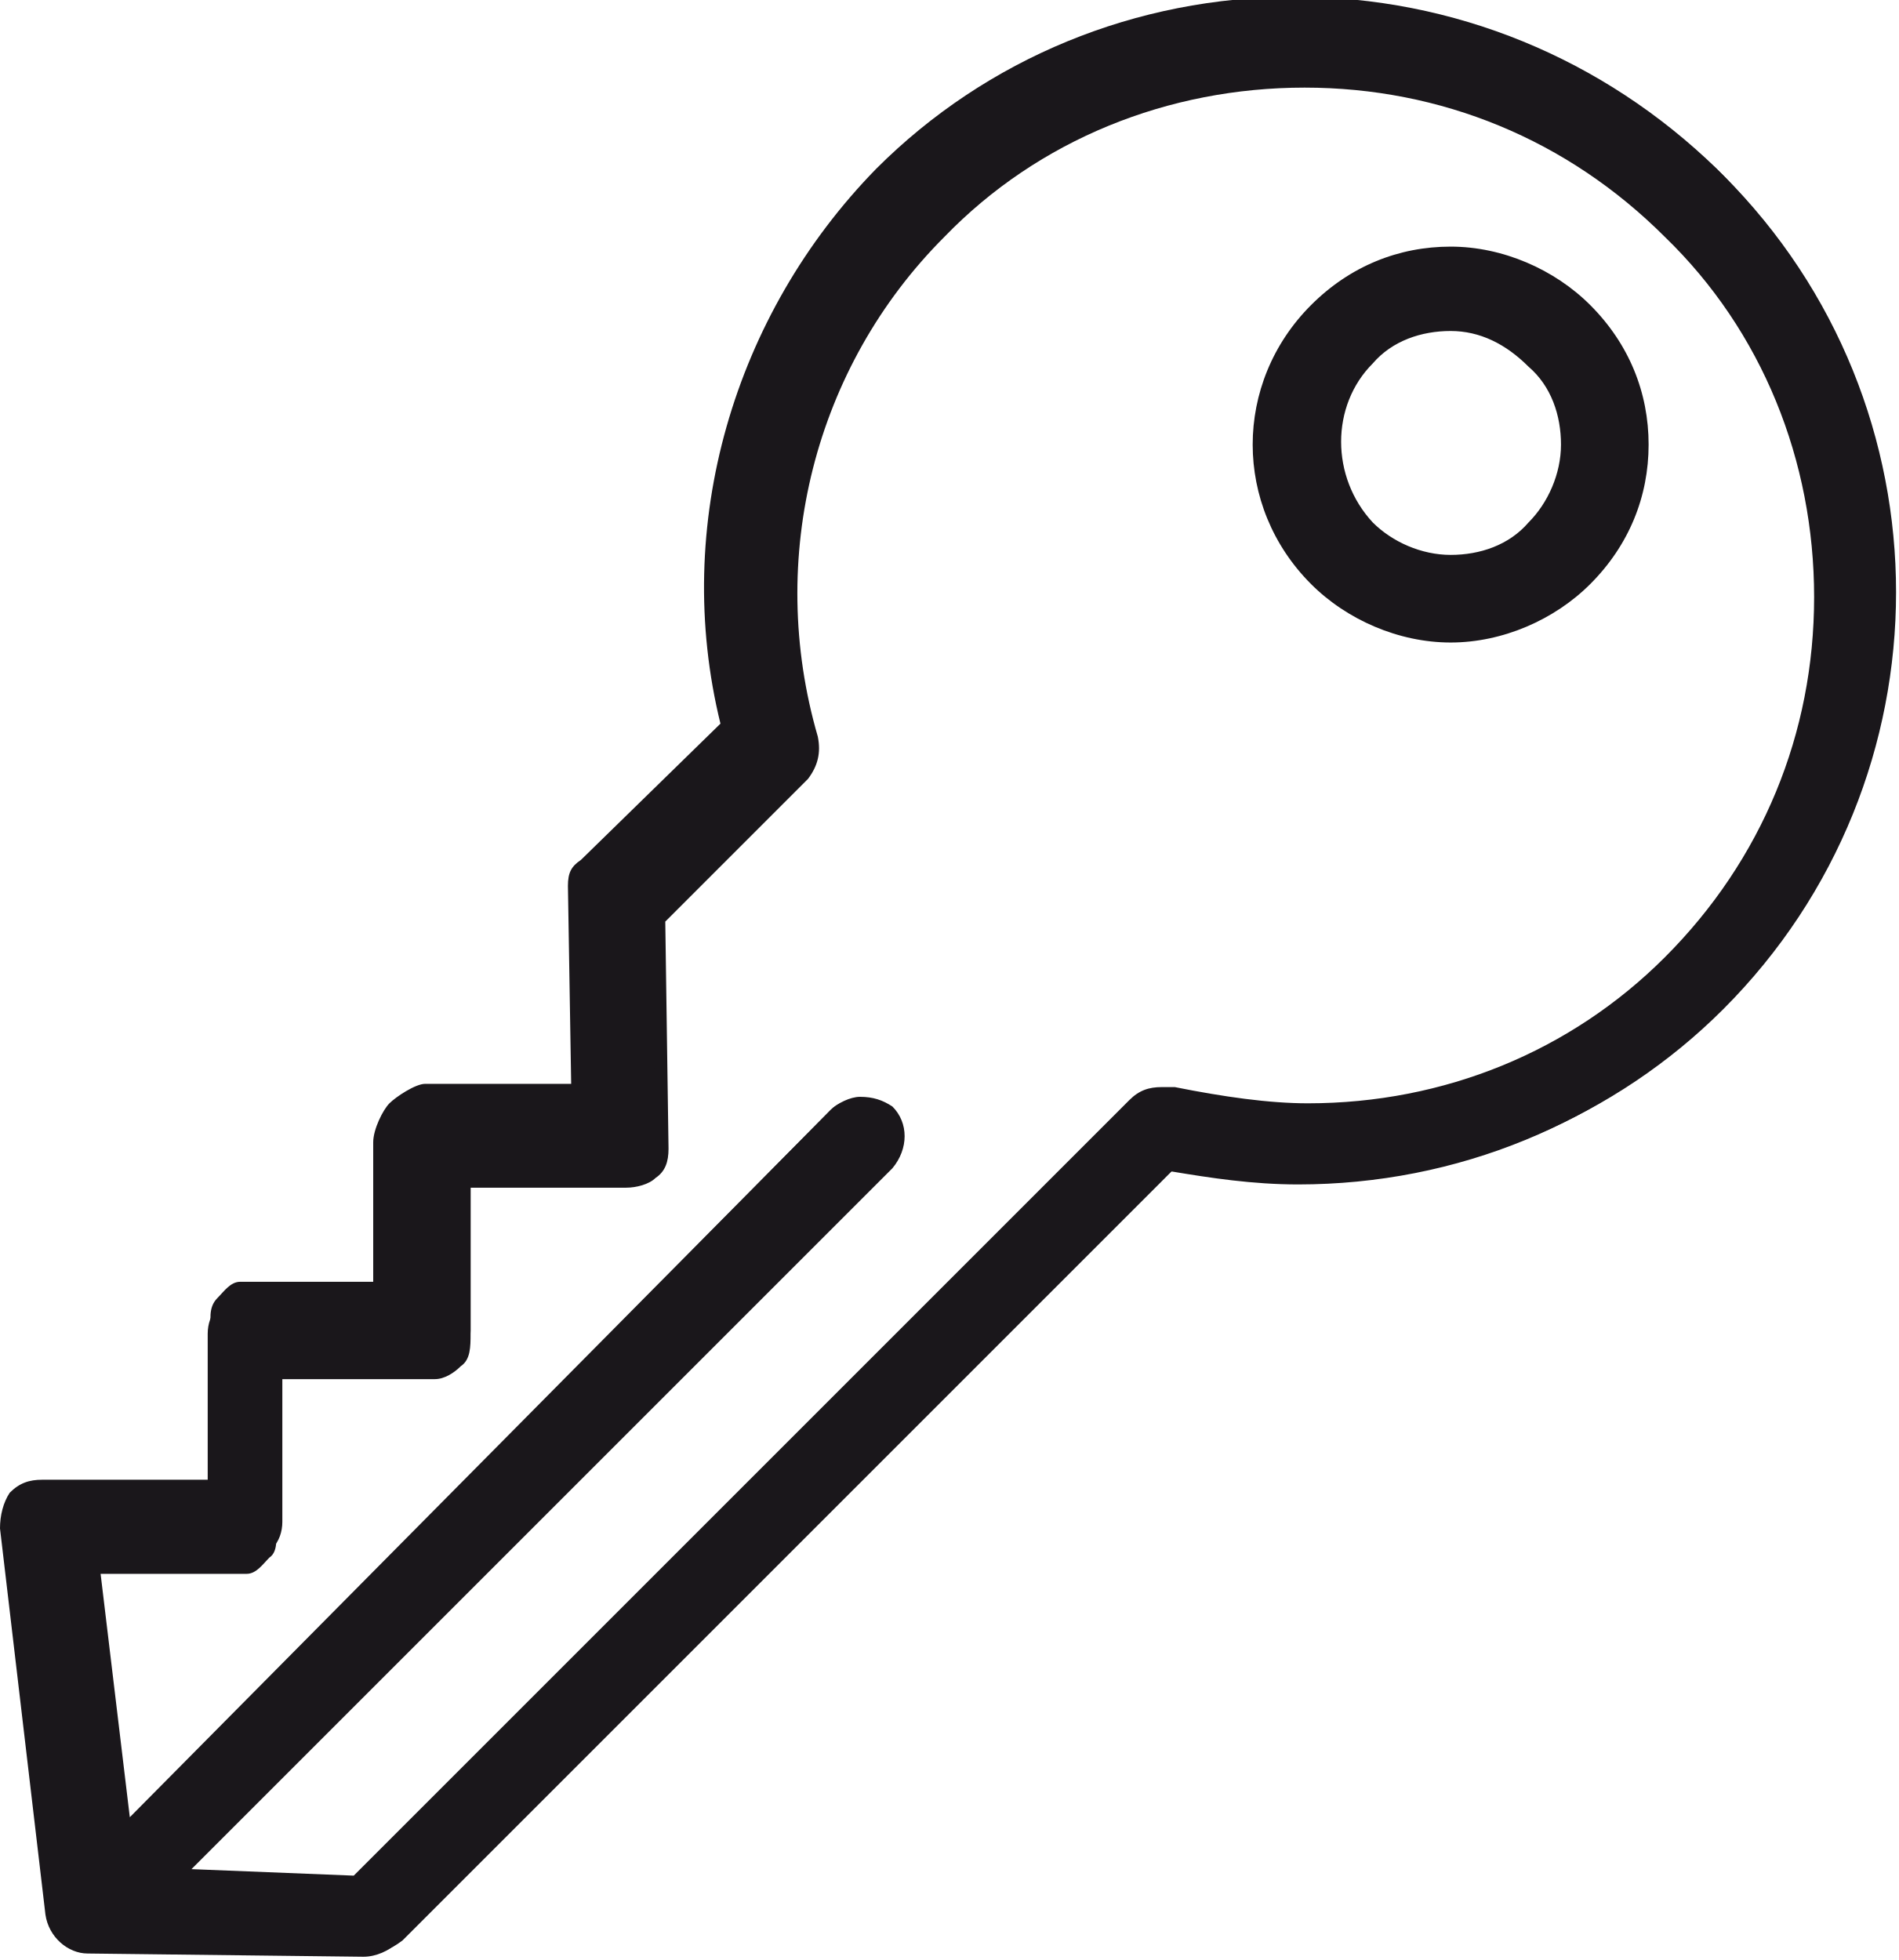
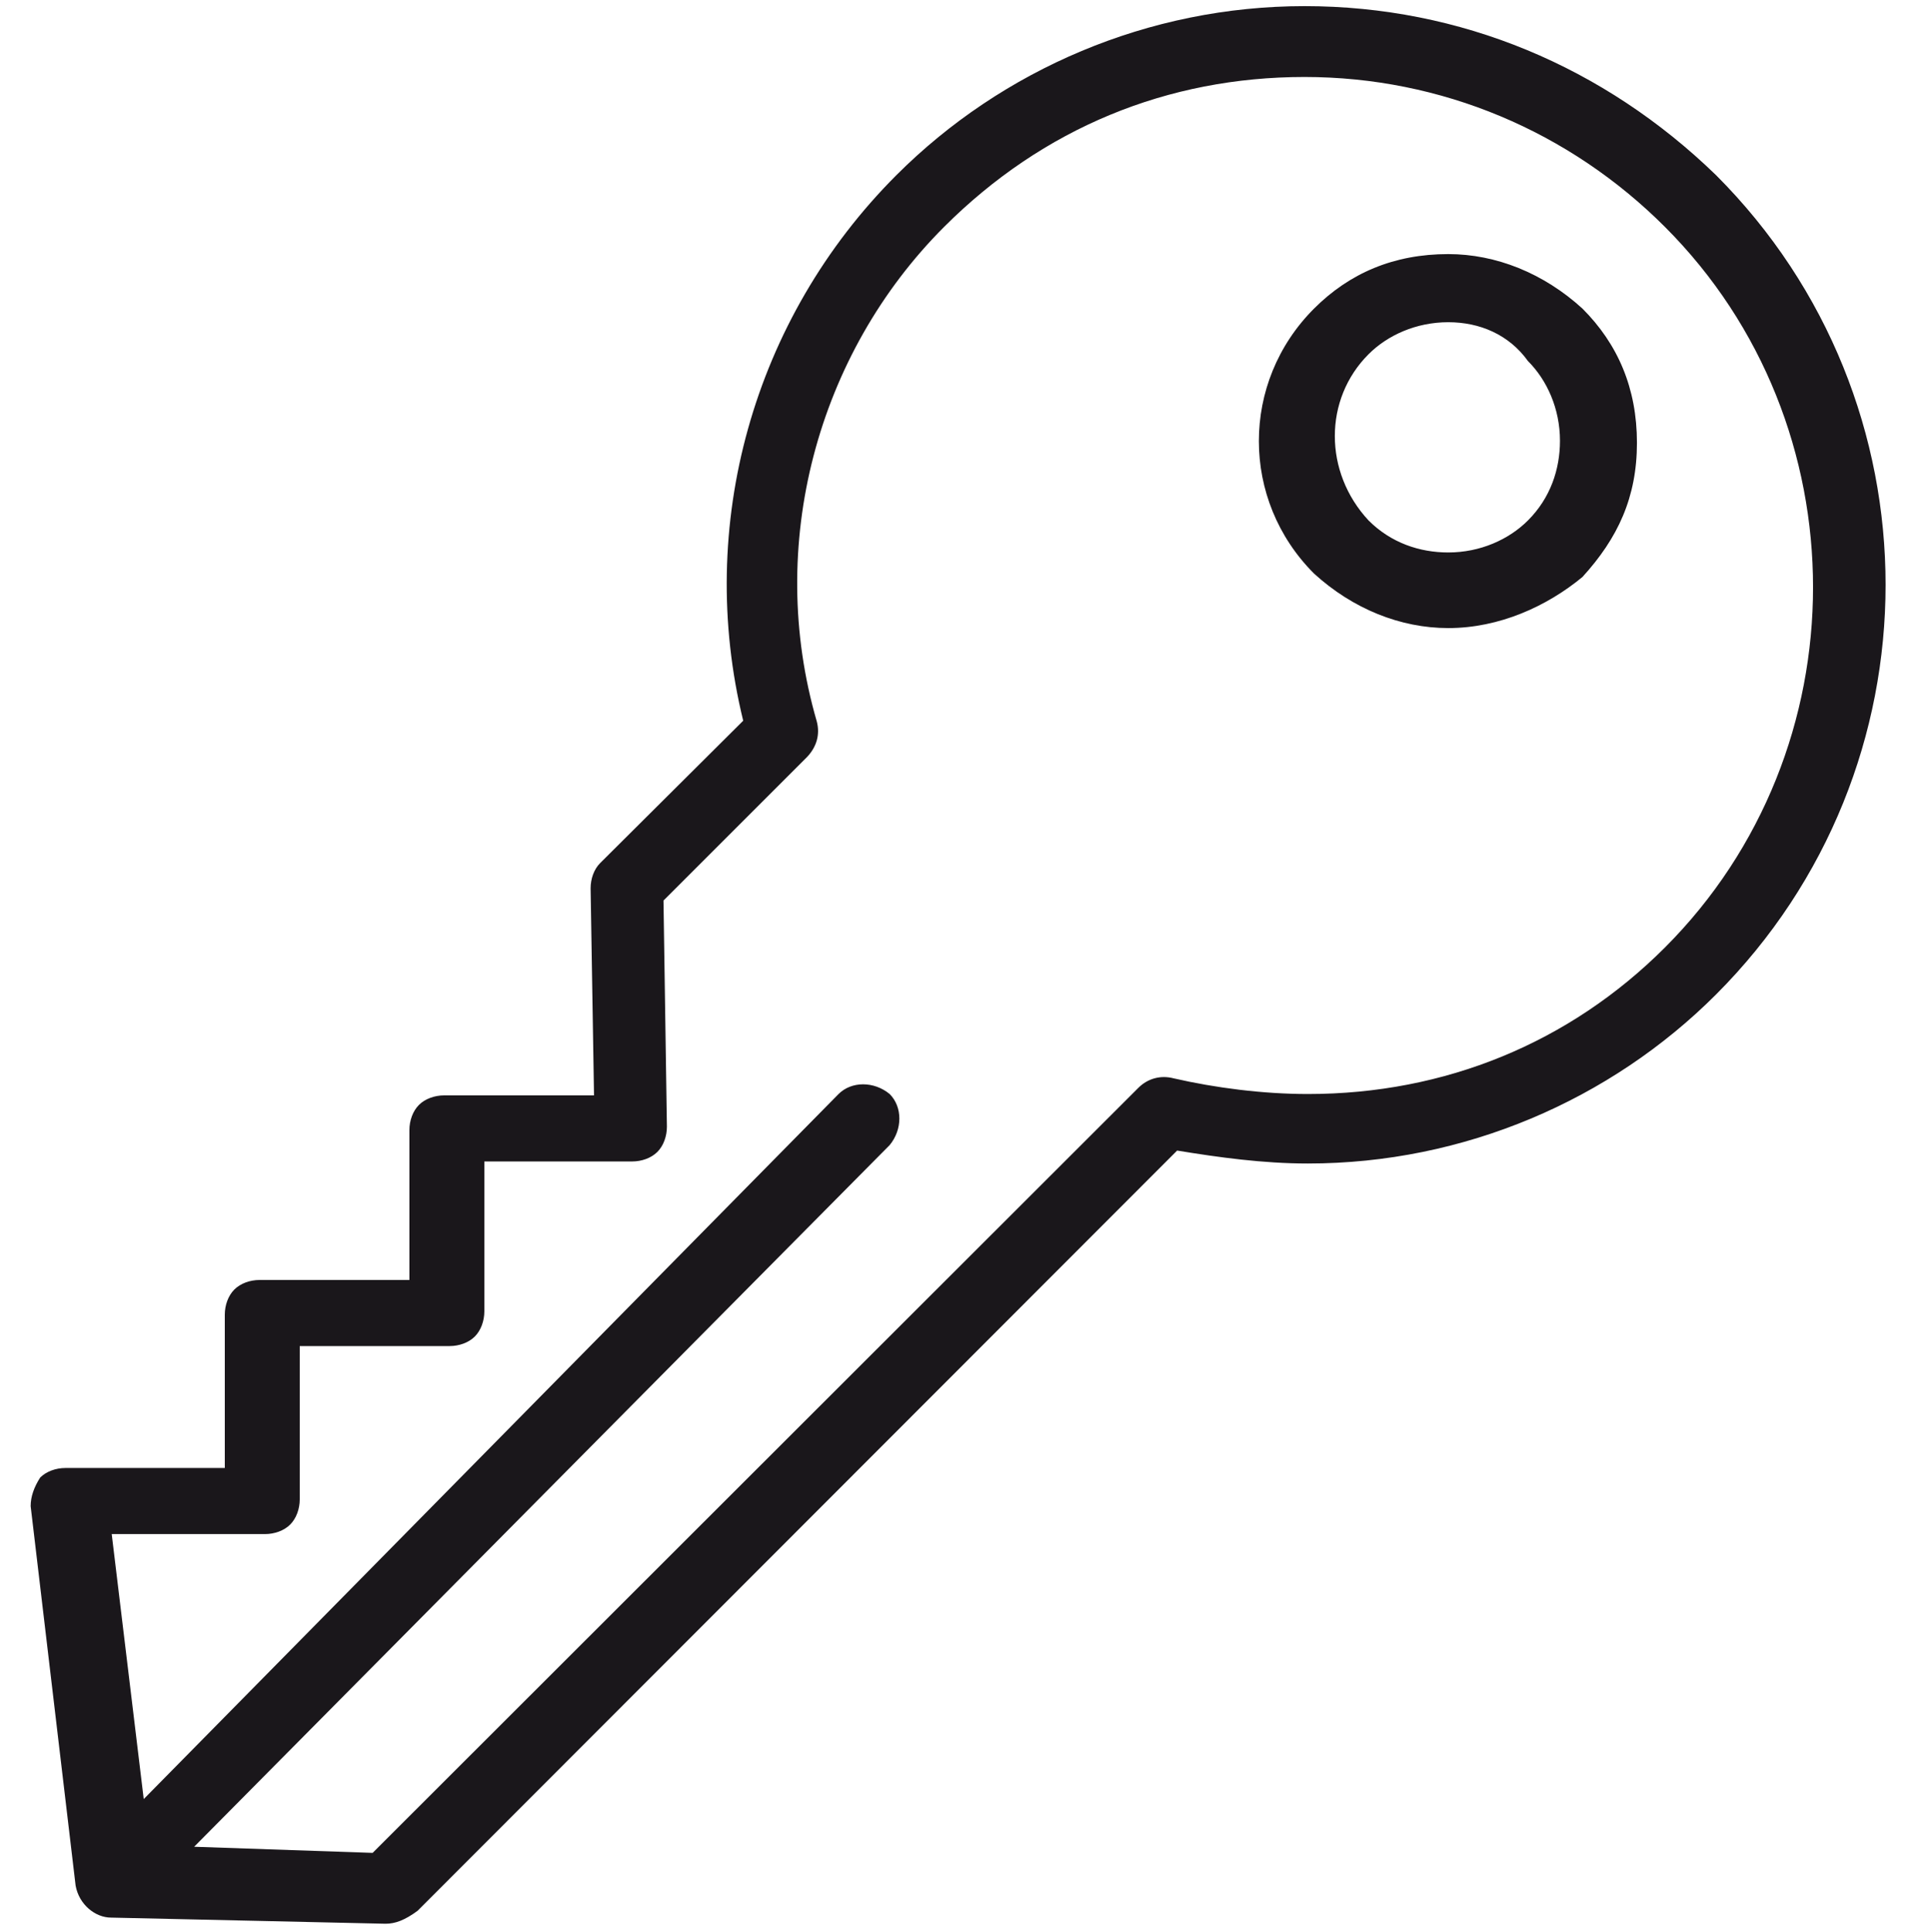
- <svg xmlns="http://www.w3.org/2000/svg" version="1.1" id="Isolationsmodus" x="0px" y="0px" viewBox="608.5 368.4 58.5 60.4" enable-background="new 608.5 368.4 58.5 60.4" xml:space="preserve">
-   <path fill="#1A171B" d="M611.2,428.6c-0.6,0-1.2-0.5-1.3-1.2l-1.4-11.9c0-0.4,0.1-0.8,0.3-1.1c0.3-0.3,0.6-0.4,1-0.4h5.2v-4.5  c0-0.4-0.1-0.8,0.2-1.1c0.2-0.2,0.4-0.5,0.7-0.5h4.1v-4.3c0-0.4,0.3-1,0.5-1.2c0.2-0.2,0.8-0.6,1.1-0.6h4.5l-0.1-6.1  c0-0.4,0.1-0.6,0.4-0.8l4.3-4.2c-1.5-6.1,0.4-12.6,4.8-17.1c3.4-3.4,8-5.3,12.9-5.3c4.9,0,9.5,1.9,13,5.3c3.5,3.5,5.4,8.1,5.4,13  c0,4.9-1.9,9.5-5.4,13c-3.4,3.4-8,5.3-12.9,5.3c-1.4,0-2.7-0.2-3.9-0.4l-0.1,0l-23.8,23.8c-0.2,0.2-0.6,0.4-1,0.4L611.2,428.6z   M619.4,426.2l23.9-23.9c0.3-0.3,0.6-0.4,1-0.4c0.1,0,0.2,0,0.4,0c1.5,0.3,2.9,0.5,4.1,0.5c4.2,0,8.1-1.6,11-4.5  c3-3,4.6-6.9,4.6-11.1s-1.6-8.2-4.6-11.1c-3-3-6.9-4.6-11.1-4.6c-4.2,0-8.2,1.6-11.1,4.6c-4,4-5.5,9.9-3.9,15.4  c0.1,0.5,0,0.9-0.3,1.3l-4.4,4.4l0.1,7c0,0.4-0.1,0.7-0.4,0.9c-0.2,0.2-0.6,0.3-0.9,0.3H623v4.5c0,0.4,0,0.8-0.3,1  c-0.2,0.2-0.5,0.4-0.8,0.4H617v4.4c0,0.4,0.1,0.9-0.2,1.1c-0.2,0.2-0.4,0.5-0.7,0.5h-4.5l0.9,7.5l21.6-21.8c0.2-0.2,0.6-0.4,0.9-0.4  c0.4,0,0.7,0.1,1,0.3c0.5,0.5,0.5,1.3,0,1.9L614.4,426L619.4,426.2z M653.2,388.2c-1.6,0-3.2-0.7-4.3-1.8c-2.4-2.4-2.4-6.2,0-8.6  c1.2-1.2,2.7-1.8,4.3-1.8c1.6,0,3.2,0.7,4.3,1.8c1.2,1.2,1.8,2.7,1.8,4.3c0,1.6-0.6,3.1-1.8,4.3  C656.4,387.5,654.8,388.2,653.2,388.2z M653.2,378.6c-0.9,0-1.8,0.3-2.4,1c-1.3,1.3-1.3,3.5,0,4.9c0.6,0.6,1.5,1,2.4,1  c0.9,0,1.8-0.3,2.4-1c0.6-0.6,1-1.5,1-2.4c0-0.9-0.3-1.8-1-2.4C654.9,379,654.1,378.6,653.2,378.6z" />
-   <path fill="#1A171B" d="M619.9,428.6l-8.6-0.2c-0.5,0-1-0.4-1.1-1l-1.4-11.9c0-0.3,0.1-0.6,0.3-0.9c0.2-0.2,0.5-0.3,0.8-0.3h5v-4.8  c0-0.3,0.1-0.6,0.3-0.8c0.2-0.2,0.5-0.3,0.8-0.3h4.7v-4.7c0-0.3,0.1-0.6,0.3-0.8c0.2-0.2,0.5-0.3,0.8-0.3h4.7l-0.1-6.5  c0-0.3,0.1-0.6,0.3-0.8l4.4-4.4c-1.5-6.1,0.3-12.6,4.8-17.1c3.3-3.3,7.9-5.3,12.8-5.3s9.4,1.9,12.9,5.3c7.1,7.1,7.1,18.6,0,25.7  c-3.3,3.3-7.9,5.3-12.8,5.3c-1.4,0-2.8-0.2-4.1-0.4l-23.8,23.8C620.5,428.5,620.2,428.6,619.9,428.6L619.9,428.6z M613.9,426.2  l5.6,0.2l24-24c0.3-0.3,0.7-0.4,1.1-0.3c1.3,0.3,2.8,0.5,4.2,0.5c4.3,0,8.2-1.6,11.2-4.6c6.2-6.2,6.2-16.4,0-22.6  c-3-3-7-4.7-11.3-4.7s-8.2,1.6-11.3,4.7c-4,4-5.6,10-4,15.5c0.1,0.4,0,0.8-0.3,1.1l-4.5,4.5l0.1,7.1c0,0.3-0.1,0.6-0.3,0.8  c-0.2,0.2-0.5,0.3-0.8,0.3H623v4.7c0,0.3-0.1,0.6-0.3,0.8c-0.2,0.2-0.5,0.3-0.8,0.3h-4.7v4.8c0,0.3-0.1,0.6-0.3,0.8  c-0.2,0.2-0.5,0.3-0.8,0.3h-4.8l1,8.3l21.8-22.1c0.4-0.4,1.1-0.4,1.6,0c0.4,0.4,0.4,1.1,0,1.6L613.9,426.2L613.9,426.2z M653.2,388  c-1.5,0-3-0.6-4.2-1.7c-2.3-2.3-2.3-6,0-8.3c1.1-1.1,2.5-1.7,4.2-1.7c1.5,0,3,0.6,4.2,1.7c1.1,1.1,1.7,2.5,1.7,4.2s-0.6,3-1.7,4.2  C656.3,387.3,654.8,388,653.2,388L653.2,388z M653.2,378.4c-1,0-1.9,0.4-2.5,1c-1.4,1.4-1.4,3.7,0,5.2c0.7,0.7,1.6,1,2.5,1  c1,0,1.9-0.4,2.5-1c0.7-0.7,1-1.6,1-2.5c0-1-0.4-1.9-1-2.5C655.1,378.8,654.2,378.4,653.2,378.4L653.2,378.4z" />
+ <svg xmlns="http://www.w3.org/2000/svg" version="1.1" id="Isolationsmodus" x="0px" y="0px" viewBox="155.9 279.2 283.5 283.5" enable-background="new 155.9 279.2 283.5 283.5" xml:space="preserve">
+   <path fill="#1A171B" d="M212.5,561.6l-40.3-0.9c-2.3,0-4.7-1.9-5.2-4.7l-6.6-55.7c0-1.4,0.5-2.8,1.4-4.2c0.9-0.9,2.3-1.4,3.7-1.4  h23.4v-22.5c0-1.4,0.5-2.8,1.4-3.7c0.9-0.9,2.3-1.4,3.7-1.4h22v-22c0-1.4,0.5-2.8,1.4-3.7c0.9-0.9,2.3-1.4,3.7-1.4h22l-0.5-30.4  c0-1.4,0.5-2.8,1.4-3.7L265,385c-7-28.6,1.4-59,22.5-80.1c15.5-15.5,37-24.8,59.9-24.8s44,8.9,60.4,24.8  c33.2,33.2,33.2,87.1,0,120.3c-15.5,15.5-37,24.8-59.9,24.8c-6.6,0-13.1-0.9-19.2-1.9L217.2,559.7  C215.3,561.1,213.9,561.6,212.5,561.6L212.5,561.6z M184.4,550.3l26.2,0.9L323,438.9c1.4-1.4,3.3-1.9,5.2-1.4  c6.1,1.4,13.1,2.3,19.7,2.3c20.1,0,38.4-7.5,52.4-21.5c29-29,29-76.8,0-105.8c-14-14-32.8-22-52.9-22s-38.4,7.5-52.9,22  c-18.7,18.7-26.2,46.8-18.7,72.6c0.5,1.9,0,3.7-1.4,5.2l-21.1,21.1l0.5,33.2c0,1.4-0.5,2.8-1.4,3.7c-0.9,0.9-2.3,1.4-3.7,1.4H227v22  c0,1.4-0.5,2.8-1.4,3.7c-0.9,0.9-2.3,1.4-3.7,1.4h-22v22.5c0,1.4-0.5,2.8-1.4,3.7c-0.9,0.9-2.3,1.4-3.7,1.4h-22.5l4.7,38.9  L279,439.8c1.9-1.9,5.2-1.9,7.5,0c1.9,1.9,1.9,5.2,0,7.5L184.4,550.3L184.4,550.3z M368.5,371.4c-7,0-14-2.8-19.7-8  c-10.8-10.8-10.8-28.1,0-38.9c5.2-5.2,11.7-8,19.7-8c7,0,14,2.8,19.7,8c5.2,5.2,8,11.7,8,19.7s-2.8,14-8,19.7  C383,368.2,376,371.4,368.5,371.4L368.5,371.4z M368.5,326.5c-4.7,0-8.9,1.9-11.7,4.7c-6.6,6.6-6.6,17.3,0,24.4  c3.3,3.3,7.5,4.7,11.7,4.7c4.7,0,8.9-1.9,11.7-4.7c3.3-3.3,4.7-7.5,4.7-11.7c0-4.7-1.9-8.9-4.7-11.7  C377.4,328.3,373.1,326.5,368.5,326.5L368.5,326.5z" />
</svg>
